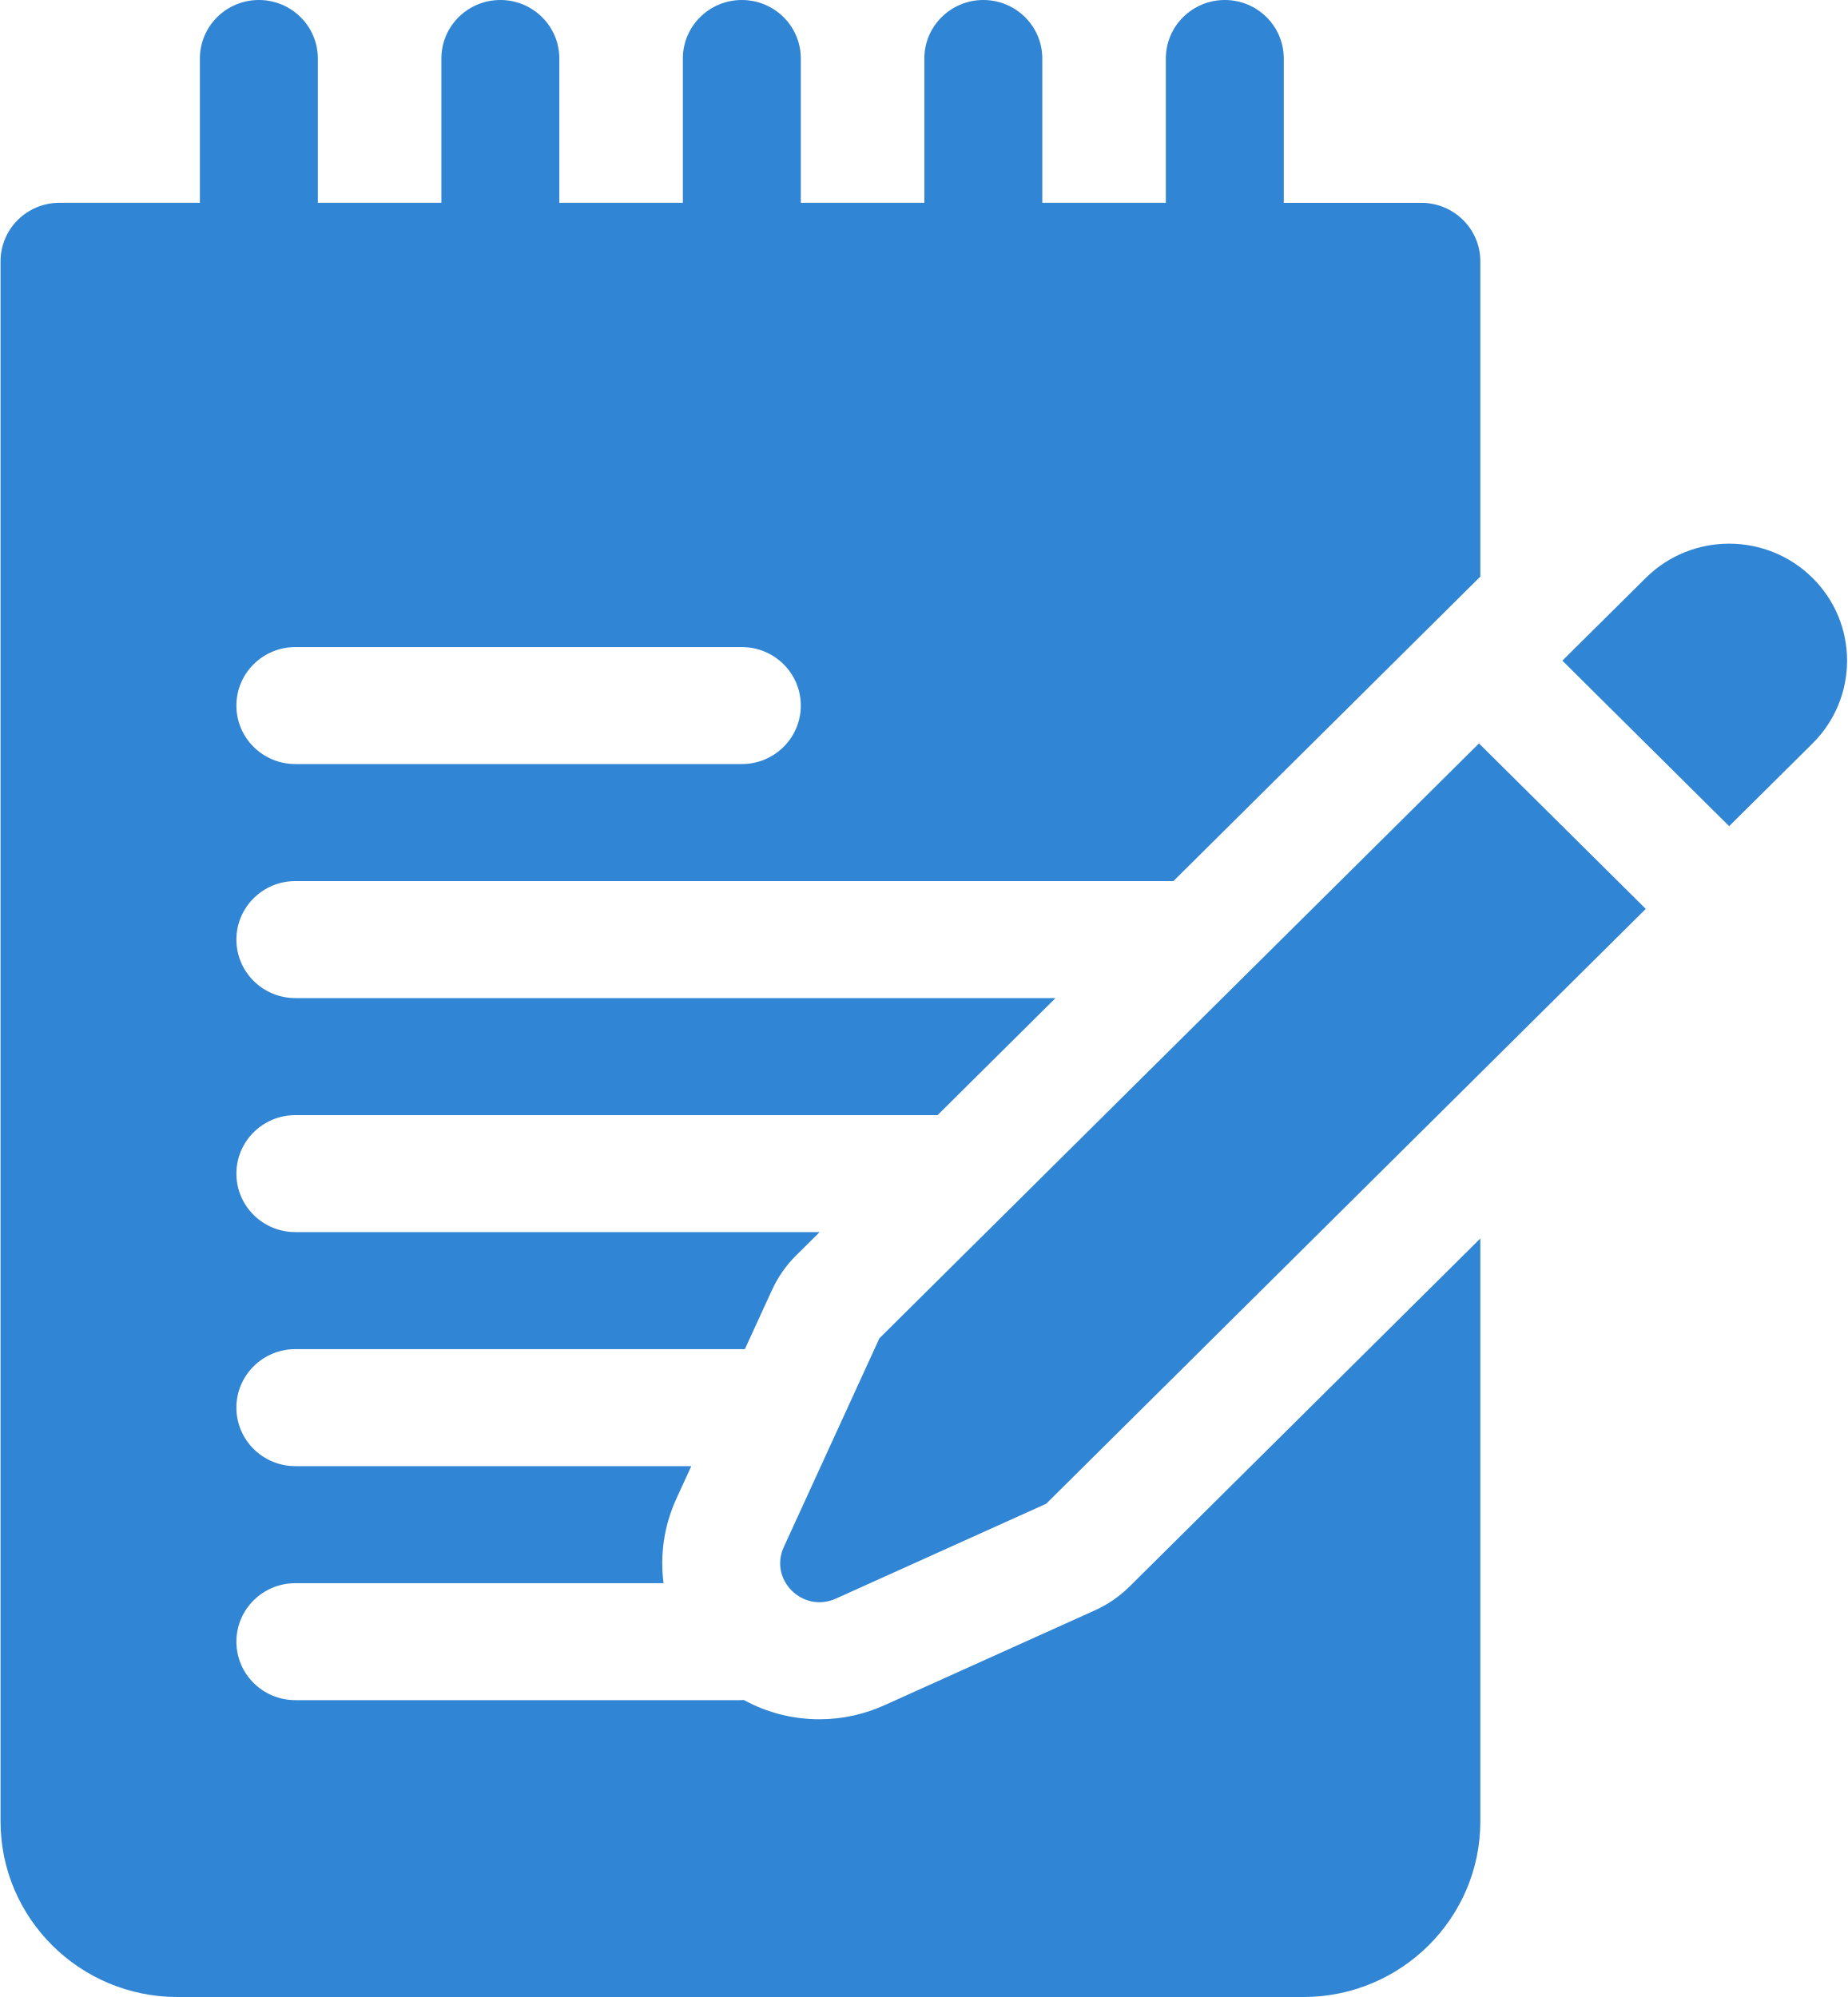
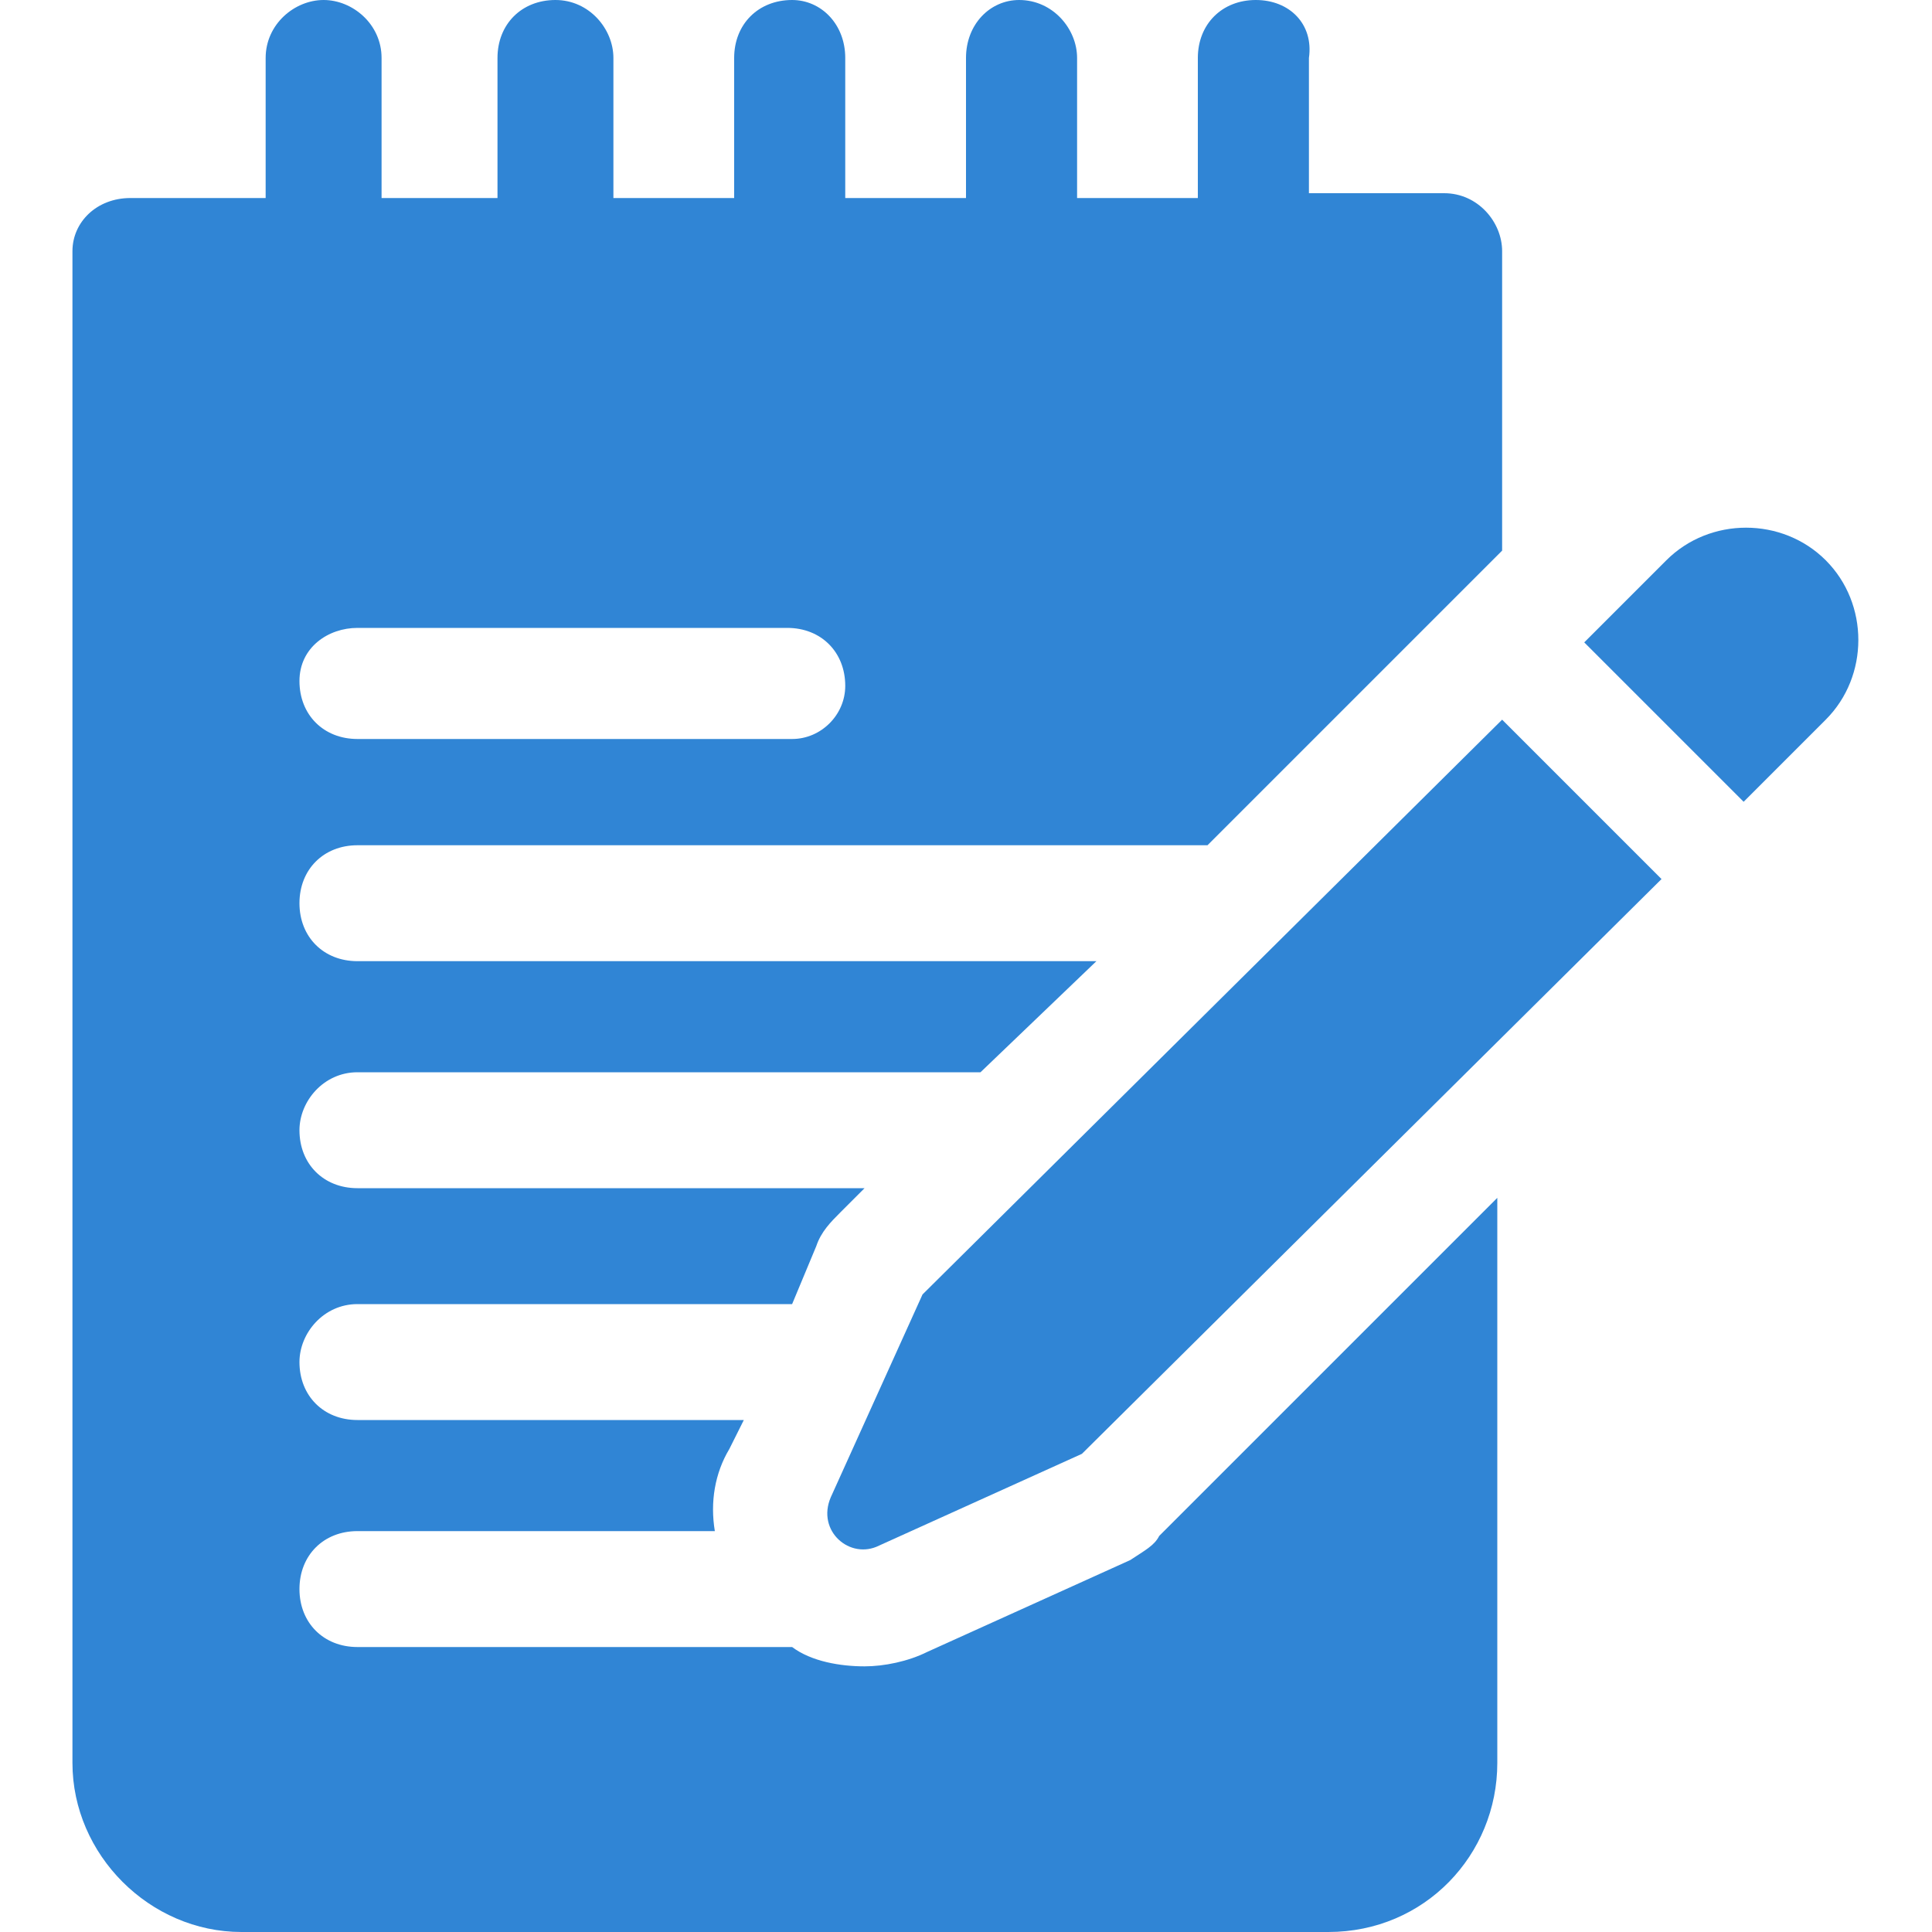
- <svg xmlns="http://www.w3.org/2000/svg" width="37px" height="40px" viewBox="0 0 37 40" version="1.1">
-   <g id="Page-1" stroke="none" stroke-width="1" fill="none" fill-rule="evenodd">
-     <g id="ICRIME-FIGHTER-How-to-3" transform="translate(-346, -1618)" fill="#3085D5" fill-rule="nonzero">
-       <g id="006-notepad-1" transform="translate(346, 1618)">
-         <path d="M21.916,32.26 L17.716,34.154 C17.3,34.342 16.86,34.437 16.409,34.437 C15.87,34.437 15.352,34.301 14.896,34.051 C14.873,34.052 14.851,34.054 14.828,34.054 L5.915,34.054 C5.263,34.054 4.734,33.53 4.734,32.883 C4.734,32.235 5.263,31.711 5.915,31.711 L13.288,31.711 C13.214,31.143 13.298,30.558 13.546,30.016 L13.844,29.367 L5.915,29.367 C5.263,29.367 4.734,28.842 4.734,28.195 C4.734,27.548 5.263,27.023 5.915,27.023 L14.917,27.023 L15.461,25.836 C15.462,25.833 15.464,25.83 15.466,25.827 C15.581,25.577 15.741,25.347 15.941,25.148 L16.414,24.679 L5.915,24.679 C5.263,24.679 4.734,24.155 4.734,23.508 C4.734,22.86 5.263,22.336 5.915,22.336 L18.776,22.336 L21.137,19.992 L5.915,19.992 C5.263,19.992 4.734,19.467 4.734,18.82 C4.734,18.173 5.263,17.648 5.915,17.648 L23.499,17.648 L29.618,11.576 L29.645,11.549 L29.645,5.234 C29.645,4.587 29.116,4.063 28.464,4.063 L25.709,4.063 L25.709,1.172 C25.709,0.525 25.18,0 24.528,0 C23.876,0 23.347,0.525 23.347,1.172 L23.347,4.062 L20.873,4.062 L20.873,1.172 C20.873,0.525 20.344,0 19.692,0 C19.04,0 18.511,0.525 18.511,1.172 L18.511,4.062 L16.037,4.062 L16.037,1.172 C16.037,0.525 15.508,0 14.856,0 C14.204,0 13.675,0.525 13.675,1.172 L13.675,4.062 L11.201,4.062 L11.201,1.172 C11.201,0.525 10.672,0 10.02,0 C9.368,0 8.839,0.525 8.839,1.172 L8.839,4.062 L6.365,4.062 L6.365,1.172 C6.365,0.525 5.836,0 5.184,0 C4.532,0 4.003,0.525 4.003,1.172 L4.003,4.062 L1.192,4.062 C0.539,4.062 0.011,4.587 0.011,5.234 L0.011,36.484 C0.011,38.423 1.6,40 3.553,40 L26.102,40 C28.056,40 29.645,38.423 29.645,36.484 L29.645,24.807 L22.621,31.778 C22.411,31.986 22.171,32.146 21.916,32.26 Z M14.856,15.304 L5.915,15.304 C5.263,15.304 4.734,14.78 4.734,14.133 C4.734,13.485 5.263,12.961 5.915,12.961 L14.856,12.961 C15.508,12.961 16.037,13.485 16.037,14.133 C16.037,14.78 15.508,15.304 14.856,15.304 Z" id="Shape" />
-         <path d="M29.618,14.891 L17.611,26.806 L15.697,30.986 C15.395,31.643 16.077,32.319 16.739,32.02 L20.951,30.12 L20.951,30.12 L32.958,18.205 L29.618,14.891 L29.618,14.891 Z" id="Path" />
-         <path d="M36.298,11.576 C35.375,10.661 33.88,10.661 32.958,11.576 L31.288,13.233 L34.628,16.548 L36.298,14.891 C37.22,13.975 37.22,12.491 36.298,11.576 Z" id="Path" />
+ <svg xmlns="http://www.w3.org/2000/svg" version="1.1" id="Layer_1" x="0px" y="0px" viewBox="0 0 40 40" style="enable-background:new 0 0 40 40;" xml:space="preserve">
+   <style type="text/css">
+ 	.st0{fill:#3085D5;}
+ </style>
+   <g id="Page-1">
+     <g id="ICRIME-FIGHTER-How-to-3" transform="translate(-346, -1618)">
+       <g id="_x30_06-notepad-1" transform="translate(346, 1618)">
+         <path id="Shape" class="st0" d="M23.4,32.3l-4.2,1.9c-0.4,0.2-0.9,0.3-1.3,0.3c-0.5,0-1.1-0.1-1.5-0.4c0,0,0,0-0.1,0H7.4     c-0.7,0-1.2-0.5-1.2-1.2s0.5-1.2,1.2-1.2h7.4c-0.1-0.6,0-1.2,0.3-1.7l0.3-0.6H7.4c-0.7,0-1.2-0.5-1.2-1.2c0-0.6,0.5-1.2,1.2-1.2     h9l0.5-1.2c0,0,0,0,0,0c0.1-0.3,0.3-0.5,0.5-0.7l0.5-0.5H7.4c-0.7,0-1.2-0.5-1.2-1.2c0-0.6,0.5-1.2,1.2-1.2h12.9l2.4-2.3H7.4     c-0.7,0-1.2-0.5-1.2-1.2s0.5-1.2,1.2-1.2H25l6.1-6.1l0,0V5.2c0-0.6-0.5-1.2-1.2-1.2h-2.8V1.2C27.2,0.5,26.7,0,26,0     c-0.7,0-1.2,0.5-1.2,1.2v2.9h-2.5V1.2c0-0.6-0.5-1.2-1.2-1.2C20.5,0,20,0.5,20,1.2v2.9h-2.5V1.2C17.5,0.5,17,0,16.4,0     c-0.7,0-1.2,0.5-1.2,1.2v2.9h-2.5V1.2c0-0.6-0.5-1.2-1.2-1.2s-1.2,0.5-1.2,1.2v2.9H7.9V1.2C7.9,0.5,7.3,0,6.7,0S5.5,0.5,5.5,1.2     v2.9H2.7C2,4.1,1.5,4.6,1.5,5.2v31.3c0,1.9,1.6,3.5,3.5,3.5h22.5c2,0,3.5-1.6,3.5-3.5V24.8l-7,7C23.9,32,23.7,32.1,23.4,32.3z      M16.4,15.3H7.4c-0.7,0-1.2-0.5-1.2-1.2S6.8,13,7.4,13h8.9c0.7,0,1.2,0.5,1.2,1.2C17.5,14.8,17,15.3,16.4,15.3z" />
+         <path id="Path" class="st0" d="M31.1,14.9l-12,11.9L17.2,31c-0.3,0.7,0.4,1.3,1,1l4.2-1.9l0,0l12-11.9L31.1,14.9L31.1,14.9z" />
+         <path id="Path_1_" class="st0" d="M37.8,11.6c-0.9-0.9-2.4-0.9-3.3,0l-1.7,1.7l3.3,3.3l1.7-1.7C38.7,14,38.7,12.5,37.8,11.6z" />
      </g>
    </g>
  </g>
</svg>
